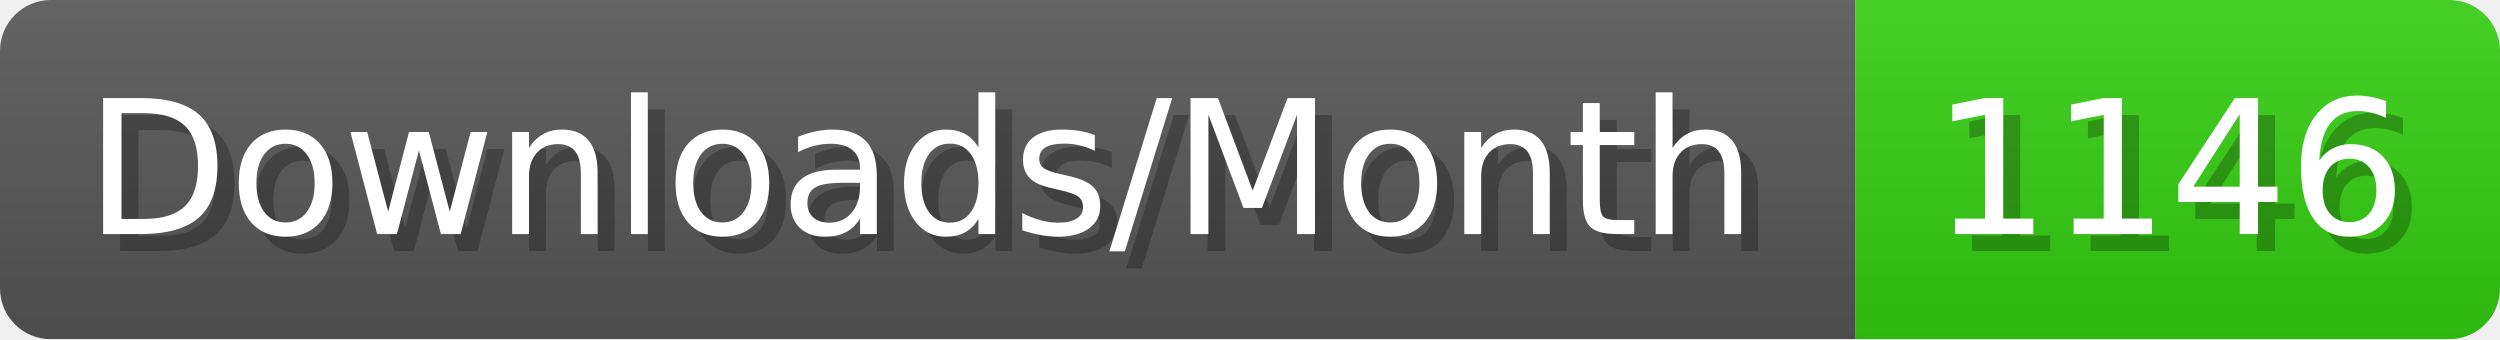
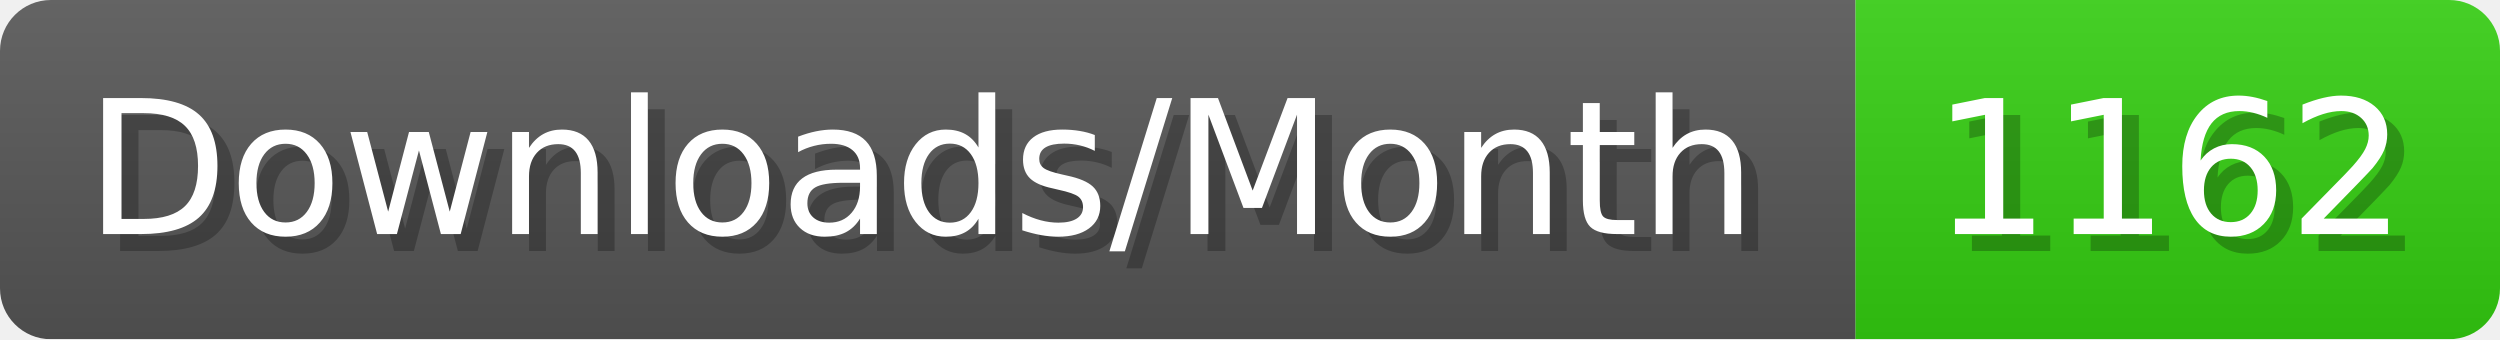
- <svg xmlns="http://www.w3.org/2000/svg" width="147.4" height="20" viewBox="0 0 1474 200" role="img" aria-label="Downloads/Month: 1146">
+ <svg xmlns="http://www.w3.org/2000/svg" width="147.4" height="20" viewBox="0 0 1474 200" role="img" aria-label="Downloads/Month: 1162">
  <linearGradient id="YlXUI" x2="0" y2="100%">
    <stop offset="0" stop-opacity=".1" stop-color="#EEE" />
    <stop offset="1" stop-opacity=".1" />
  </linearGradient>
  <mask id="JHhop">
    <rect width="1474" height="200" rx="30" fill="#FFF" />
  </mask>
  <g mask="url(#JHhop)">
    <rect width="1094" height="200" fill="#555" />
    <rect width="380" height="200" fill="#3C1" x="1094" />
    <rect width="1474" height="200" fill="url(#YlXUI)" />
  </g>
  <g aria-hidden="true" fill="#fff" text-anchor="start" font-family="Verdana,DejaVu Sans,sans-serif" font-size="110">
    <text x="60" y="148" textLength="994" fill="#000" opacity="0.25">Downloads/Month</text>
    <text x="50" y="138" textLength="994">Downloads/Month</text>
-     <text x="1149" y="148" textLength="280" fill="#000" opacity="0.25">1146</text>
-     <text x="1139" y="138" textLength="280">1146</text>
+     <text x="1149" y="148" textLength="280" fill="#000" opacity="0.25">1162</text>
+     <text x="1139" y="138" textLength="280">1162</text>
  </g>
</svg>
